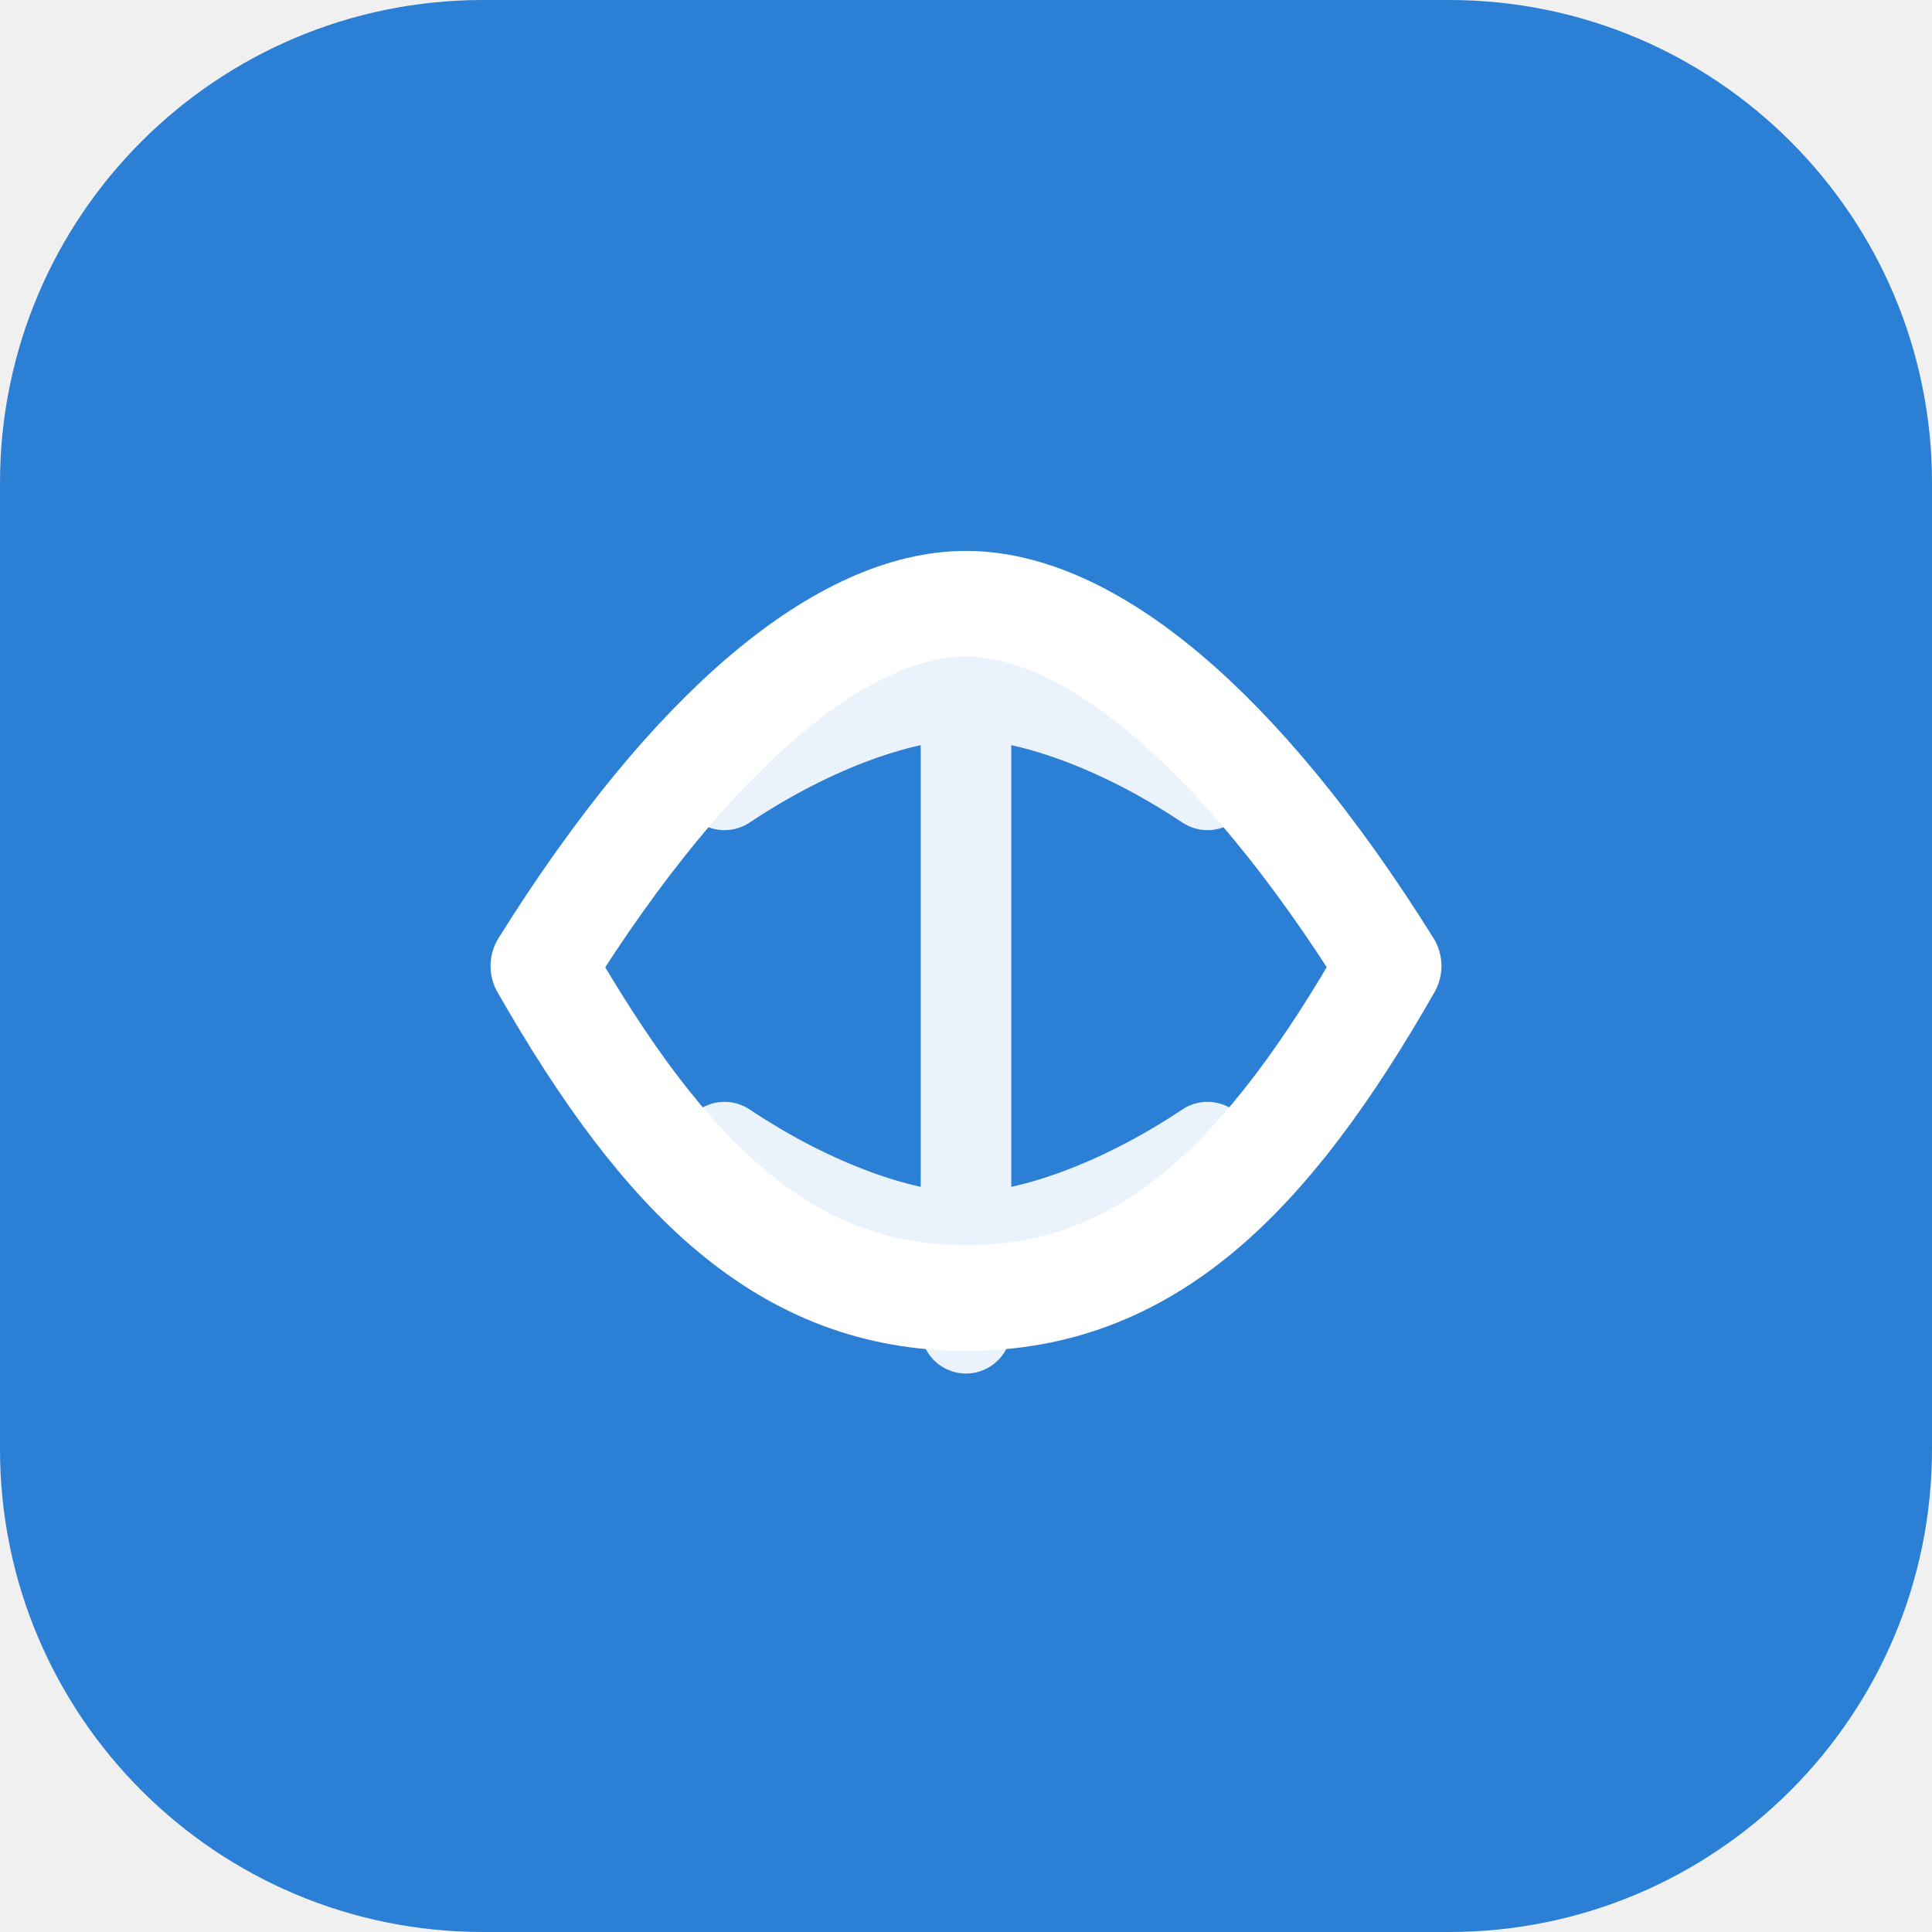
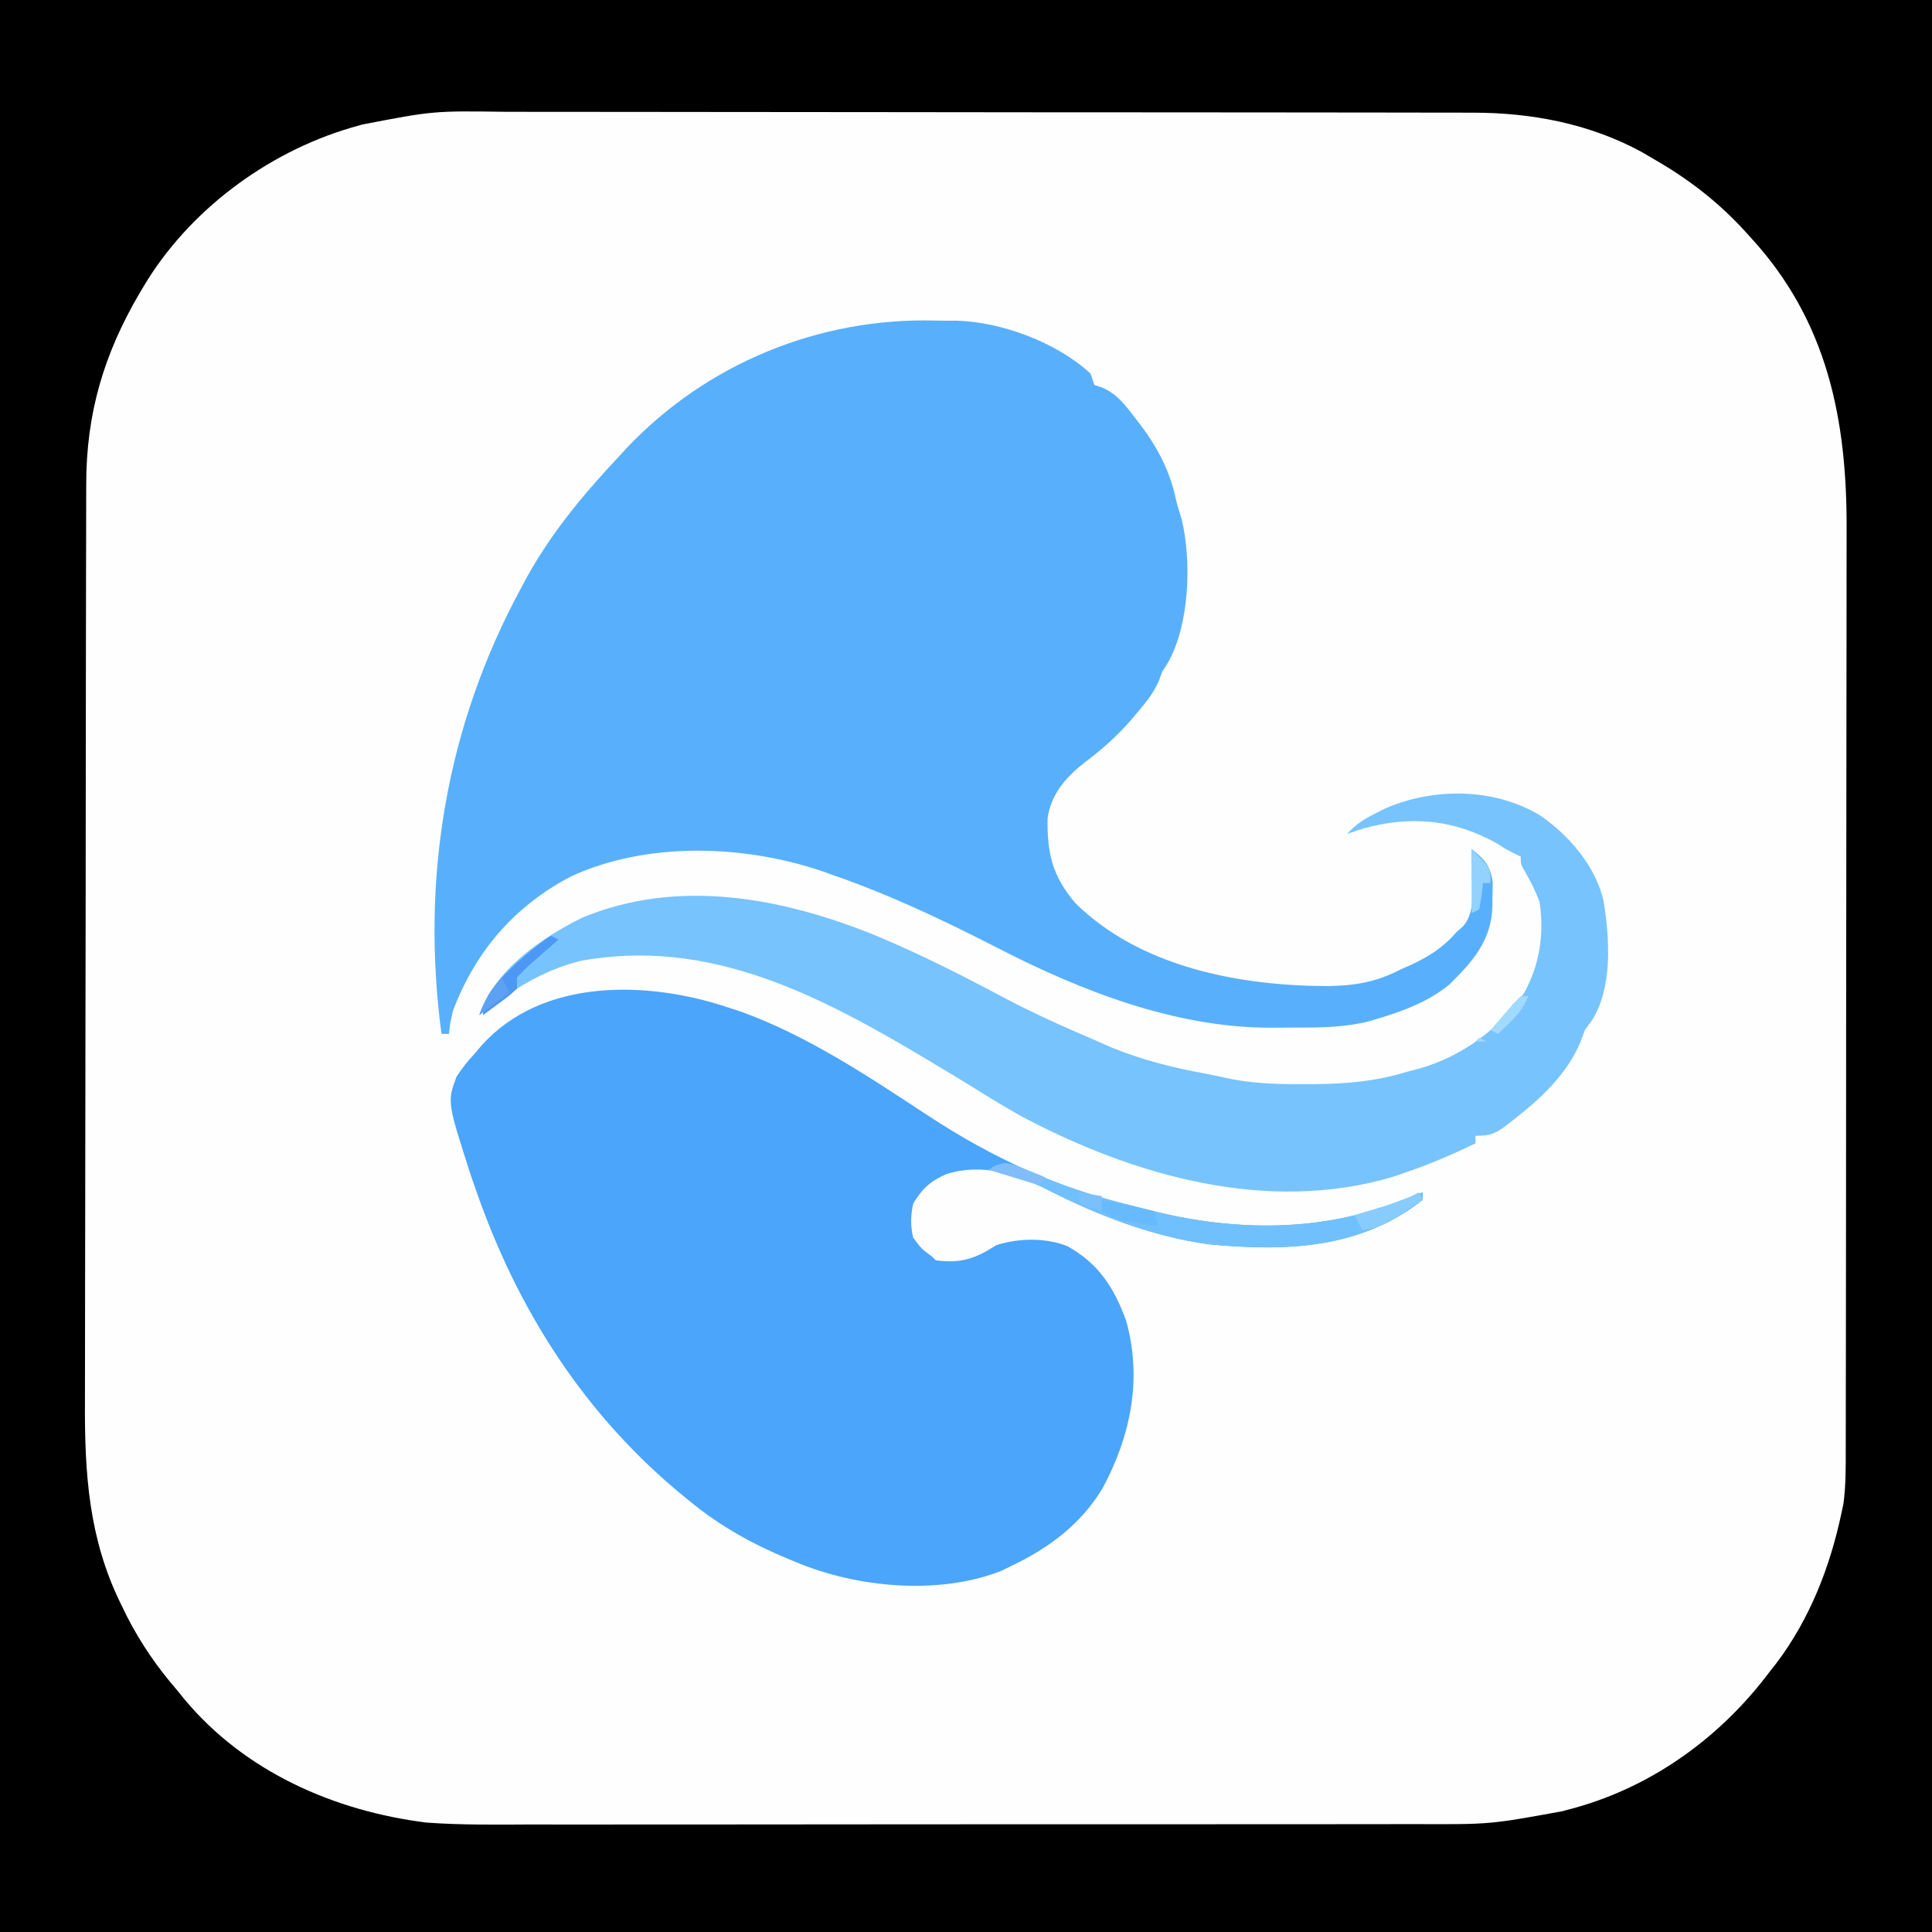
- <svg xmlns="http://www.w3.org/2000/svg" viewBox="0 0 32 32" fill="none">
-   <rect width="32" height="32" rx="8" fill="#2B7FD4" />
-   <path d="M9 16c2.5-4 5-6 7-6s4.5 2 7 6c-2 3.5-4 5.5-7 5.5S11 19.5 9 16Z" stroke="white" stroke-width="1.75" stroke-linecap="round" stroke-linejoin="round" />
-   <path d="M16 10v12M12 13c1.5-1 3-1.5 4-1.5s2.5.5 4 1.5M12 19c1.5 1 3 1.5 4 1.5s2.5-.5 4-1.5" stroke="white" stroke-width="1.5" stroke-linecap="round" stroke-linejoin="round" opacity="0.9" />
+ <svg xmlns="http://www.w3.org/2000/svg" version="1.1" width="512" height="512">
+   <path d="M0 0 C168.96 0 337.92 0 512 0 C512 168.96 512 337.92 512 512 C343.04 512 174.08 512 0 512 C0 343.04 0 174.08 0 0 Z " fill="#FEFEFE" transform="translate(0,0)" />
+   <path d="M0 0 C168.96 0 337.92 0 512 0 C512 168.96 512 337.92 512 512 C343.04 512 174.08 512 0 512 C0 343.04 0 174.08 0 0 Z M96 33 C94.432 33.45 94.432 33.45 92.833 33.909 C70.612 40.502 49.893 55.949 38 76 C37.645 76.598 37.289 77.195 36.923 77.811 C27.526 93.859 22.85 109.598 22.853 128.275 C22.849 129.403 22.845 130.532 22.842 131.694 C22.831 135.472 22.827 139.25 22.823 143.029 C22.817 145.739 22.81 148.45 22.803 151.161 C22.783 159.293 22.773 167.425 22.764 175.557 C22.76 179.395 22.755 183.232 22.749 187.07 C22.732 199.841 22.718 212.612 22.711 225.382 C22.709 228.693 22.707 232.003 22.705 235.314 C22.704 236.136 22.704 236.959 22.703 237.807 C22.695 251.115 22.67 264.424 22.637 277.732 C22.604 291.421 22.586 305.111 22.583 318.8 C22.581 326.475 22.572 334.151 22.547 341.826 C22.525 348.367 22.517 354.908 22.526 361.449 C22.531 364.779 22.527 368.108 22.51 371.438 C22.416 390.448 23.484 407.66 32 425 C32.526 426.079 33.052 427.158 33.594 428.27 C37.334 435.572 41.639 441.808 47 448 C47.603 448.748 48.207 449.495 48.828 450.266 C64.851 469.52 88.552 479.944 113 483 C122.411 483.69 131.857 483.538 141.286 483.502 C144.083 483.503 146.879 483.511 149.675 483.518 C156.433 483.532 163.19 483.525 169.948 483.509 C177.838 483.492 185.728 483.496 193.618 483.5 C207.705 483.505 221.791 483.491 235.877 483.467 C249.51 483.443 263.142 483.436 276.775 483.446 C291.669 483.457 306.564 483.459 321.459 483.445 C323.05 483.443 324.641 483.442 326.232 483.44 C327.405 483.439 327.405 483.439 328.603 483.438 C334.088 483.433 339.574 483.435 345.059 483.439 C351.75 483.444 358.441 483.438 365.132 483.419 C368.539 483.409 371.945 483.405 375.352 483.411 C394.878 483.49 394.878 483.49 414 480 C415.779 479.519 415.779 479.519 417.594 479.028 C438.307 473.219 456.185 460.136 469 443 C469.603 442.234 470.207 441.469 470.828 440.68 C479.639 428.971 484.987 415.246 488 401 C488.265 399.76 488.265 399.76 488.534 398.494 C489.187 393.597 489.144 388.76 489.14 383.825 C489.143 382.696 489.146 381.566 489.149 380.402 C489.158 376.614 489.16 372.826 489.161 369.037 C489.165 366.322 489.171 363.606 489.176 360.891 C489.19 353.51 489.196 346.13 489.2 338.749 C489.203 334.136 489.207 329.522 489.212 324.908 C489.224 312.12 489.234 299.332 489.238 286.544 C489.238 285.726 489.238 284.908 489.238 284.065 C489.238 283.246 489.239 282.426 489.239 281.581 C489.239 279.92 489.24 278.258 489.24 276.597 C489.24 275.773 489.241 274.949 489.241 274.1 C489.245 260.763 489.262 247.427 489.286 234.091 C489.309 220.38 489.322 206.669 489.323 192.958 C489.324 185.268 489.33 177.578 489.348 169.887 C489.363 163.335 489.368 156.783 489.36 150.23 C489.356 146.893 489.359 143.555 489.371 140.218 C489.474 111.122 484.283 85.083 464 63 C463.557 62.509 463.113 62.018 462.657 61.512 C455.298 53.436 447.465 47.424 438 42 C436.554 41.153 436.554 41.153 435.078 40.289 C421.262 32.77 405.854 29.847 390.287 29.86 C389.1 29.857 387.912 29.854 386.688 29.851 C383.4 29.843 380.111 29.841 376.822 29.84 C373.272 29.838 369.722 29.831 366.171 29.824 C358.411 29.81 350.65 29.804 342.889 29.8 C338.039 29.797 333.189 29.793 328.339 29.788 C314.898 29.776 301.457 29.766 288.016 29.762 C287.157 29.762 286.297 29.762 285.411 29.762 C284.549 29.762 283.687 29.761 282.799 29.761 C281.053 29.761 279.307 29.76 277.561 29.76 C276.694 29.76 275.828 29.759 274.936 29.759 C260.913 29.755 246.891 29.738 232.868 29.714 C218.456 29.691 204.043 29.678 189.631 29.677 C181.545 29.676 173.46 29.67 165.374 29.652 C158.486 29.637 151.598 29.632 144.71 29.64 C141.201 29.644 137.691 29.643 134.182 29.629 C114.864 29.368 114.864 29.368 96 33 Z " fill="#000000" transform="translate(0,0)" />
+   <path d="M0 0 C1.859 0.043 3.72 0.042 5.58 0.033 C17.543 0.333 32.236 5.816 41.13 14.049 C41.46 15.039 41.79 16.029 42.13 17.049 C42.852 17.296 43.574 17.544 44.318 17.799 C48.388 19.608 50.456 22.568 53.13 26.049 C53.576 26.621 54.022 27.194 54.482 27.783 C58.915 33.712 62.129 39.819 63.693 47.08 C64.104 48.931 64.675 50.744 65.255 52.549 C67.981 63.693 67.371 80.563 61.65 90.662 C61.148 91.45 60.647 92.237 60.13 93.049 C59.842 93.847 59.553 94.645 59.255 95.467 C57.76 98.898 55.544 101.546 53.13 104.361 C52.645 104.933 52.159 105.505 51.659 106.094 C47.915 110.393 43.85 113.907 39.294 117.342 C34.492 121.13 30.558 125.73 29.759 131.932 C29.57 141.182 31.075 147.302 37.126 154.385 C54.307 171.363 80.662 176.316 103.901 176.368 C111.033 176.276 116.743 175.361 123.13 172.049 C124.02 171.652 124.909 171.255 125.826 170.846 C130.804 168.552 134.487 166.244 138.13 162.049 C138.708 161.533 139.285 161.018 139.88 160.486 C143.023 156.873 142.248 151.817 142.193 147.299 C142.186 146.253 142.186 146.253 142.179 145.186 C142.167 143.473 142.15 141.761 142.13 140.049 C145.622 142.883 147.014 144.308 147.724 148.826 C147.719 150.213 147.687 151.6 147.63 152.986 C147.633 153.677 147.636 154.367 147.638 155.078 C147.465 164.201 142.379 169.958 136.13 176.049 C130.555 180.555 123.947 183.019 117.13 185.049 C116.53 185.229 115.929 185.409 115.31 185.595 C108.605 187.359 101.933 187.387 95.031 187.365 C93.03 187.361 91.029 187.386 89.029 187.41 C63.661 187.423 38.812 177.747 16.496 166.267 C2.482 159.078 -11.969 152.2 -26.87 147.049 C-28.387 146.5 -28.387 146.5 -29.936 145.939 C-50.806 138.872 -76.367 138.034 -96.514 147.291 C-111.579 155.183 -121.925 167.192 -127.87 183.049 C-128.608 186.357 -128.608 186.357 -128.87 189.049 C-129.53 189.049 -130.19 189.049 -130.87 189.049 C-136.37 147.945 -129.666 107.662 -109.87 71.049 C-109.305 69.992 -108.74 68.935 -108.159 67.846 C-101.603 56.088 -93.081 45.818 -83.87 36.049 C-83.186 35.301 -82.503 34.554 -81.799 33.783 C-60.486 11.29 -30.72 -0.813 0 0 Z " fill="#58B0FC" transform="translate(247.8696,84.95117)" />
+   <path d="M0 0 C1.736 0.567 1.736 0.567 3.508 1.145 C21.271 7.606 37.369 18.414 53.084 28.743 C69.711 39.65 87.332 47.885 106.752 52.465 C108.257 52.823 109.759 53.198 111.256 53.59 C132.453 59.119 155.339 59.745 176 52 C177.114 51.585 177.114 51.585 178.251 51.163 C180.17 50.448 182.085 49.725 184 49 C184 49.66 184 50.32 184 51 C167.329 64.091 147.544 64.69 127.217 62.732 C112.486 60.683 97.93 55.086 84.734 48.359 C76.277 44.053 67.229 41.199 57.875 44.125 C53.676 45.889 51.355 48.026 49 52 C48.321 55.156 48.252 57.853 49 61 C51.271 64.024 51.271 64.024 54 66 C54.33 66.33 54.66 66.66 55 67 C61.634 67.868 65.48 66.572 71 63 C76.824 61.087 84.167 60.942 89.875 63.25 C98.186 67.904 102.179 74.159 105.422 82.945 C109.793 98.479 106.611 113.729 99.07 127.633 C93.244 137.109 84.927 143.251 75 148 C73.662 148.652 73.662 148.652 72.297 149.316 C55.765 155.798 34.136 153.765 18 147 C17.281 146.705 16.563 146.411 15.822 146.107 C6.373 142.153 -2.045 137.519 -10 131 C-10.526 130.573 -11.052 130.146 -11.593 129.706 C-38.018 108.154 -55.879 80.204 -67 48 C-67.394 46.869 -67.789 45.739 -68.195 44.574 C-74.488 25.034 -74.488 25.034 -72.027 18.363 C-70.525 16.004 -68.91 14.041 -67 12 C-66.219 11.064 -66.219 11.064 -65.422 10.109 C-49.229 -7.97 -21.24 -7.117 0 0 Z " fill="#4BA5FA" transform="translate(193,267)" />
+   <path d="M0 0 C7.672 5.164 15.09 13.739 17 23 C18.572 32.751 19.369 45.56 13.992 54.242 C13.006 55.607 13.006 55.607 12 57 C11.608 58.052 11.216 59.104 10.812 60.188 C7.287 68.656 0.285 75.143 -6.812 80.688 C-7.639 81.339 -7.639 81.339 -8.482 82.003 C-11.693 84.404 -12.846 85 -17 85 C-17 85.66 -17 86.32 -17 87 C-23.012 89.937 -29.106 92.52 -35.438 94.688 C-36.591 95.083 -37.745 95.479 -38.934 95.887 C-72.095 105.718 -107.437 95.63 -137 80 C-141.48 77.514 -145.842 74.845 -150.185 72.129 C-153.29 70.197 -156.426 68.318 -159.562 66.438 C-160.494 65.879 -160.494 65.879 -161.444 65.309 C-190.047 48.199 -219.853 32.208 -254.371 38.691 C-261.65 40.597 -267.839 43.721 -274 48 C-274.715 48.494 -275.431 48.987 -276.168 49.496 C-277.794 50.642 -279.4 51.817 -281 53 C-276.911 41.072 -264.573 32.558 -253.688 27.188 C-228.255 16.629 -200.698 21.89 -176.062 31.867 C-164.429 36.713 -153.288 42.333 -142.182 48.273 C-134.599 52.292 -126.822 55.802 -118.932 59.172 C-117.085 59.964 -115.247 60.778 -113.41 61.594 C-105.453 64.875 -96.965 67.01 -88.5 68.529 C-86.932 68.824 -85.368 69.148 -83.814 69.512 C-76.774 71.125 -69.954 71.347 -62.75 71.312 C-61.554 71.308 -60.359 71.304 -59.127 71.3 C-50.672 71.192 -43.112 70.505 -35 68 C-33.974 67.733 -32.948 67.466 -31.891 67.191 C-20.508 63.941 -10.745 56.761 -4 47 C0.068 39.451 1.266 31.474 0 23 C-1.092 20.121 -2.345 17.576 -3.906 14.926 C-5 13 -5 13 -5 11 C-5.835 10.598 -5.835 10.598 -6.688 10.188 C-9 9 -9 9 -11.125 7.625 C-22.528 1.18 -33.81 0.078 -46.5 3.5 C-48.007 3.979 -49.51 4.47 -51 5 C-48.683 2.419 -46.35 0.973 -43.25 -0.562 C-42.43 -0.976 -41.61 -1.39 -40.766 -1.816 C-27.885 -7.329 -12.148 -7.205 0 0 Z " fill="#77C3FE" transform="translate(408,216)" />
+   <path d="M0 0 C8.395 3.46 16.764 6.197 25.579 8.37 C27.103 8.747 28.625 9.135 30.144 9.536 C51.336 15.059 74.222 15.68 94.875 7.938 C95.989 7.523 95.989 7.523 97.126 7.1 C99.045 6.385 100.96 5.662 102.875 4.938 C102.875 5.598 102.875 6.258 102.875 6.938 C86.204 20.029 66.419 20.627 46.092 18.669 C31.374 16.623 16.809 11.042 3.637 4.297 C0.06 2.473 -3.331 1.08 -7.25 0.125 C-8.181 -0.108 -9.111 -0.342 -10.07 -0.582 C-10.748 -0.741 -11.426 -0.899 -12.125 -1.062 C-7.963 -4.385 -4.294 -1.882 0 0 Z " fill="#71C0FE" transform="translate(274.125,311.0625)" />
+   <path d="M0 0 C0.66 0.33 1.32 0.66 2 1 C1.206 1.687 0.412 2.374 -0.406 3.082 C-1.438 3.992 -2.469 4.902 -3.5 5.812 C-4.025 6.264 -4.549 6.716 -5.09 7.182 C-6.451 8.392 -7.732 9.692 -9 11 C-9 11.99 -9 12.98 -9 14 C-10.969 15.824 -10.969 15.824 -13.5 17.688 C-14.335 18.31 -15.171 18.933 -16.031 19.574 C-17.006 20.28 -17.006 20.28 -18 21 C-18 16.233 -15.053 13.493 -12 10 C-8.224 6.333 -4.382 2.922 0 0 Z " fill="#4C98F4" transform="translate(146,248)" />
+   <path d="M0 0 C0.33 0.66 0.66 1.32 1 2 C-0.723 3.156 -2.453 4.299 -4.188 5.438 C-5.15 6.076 -6.113 6.714 -7.105 7.371 C-9.85 8.915 -11.904 9.598 -15 10 C-15.66 8.68 -16.32 7.36 -17 6 C-16.108 5.734 -15.216 5.469 -14.297 5.195 C-13.126 4.842 -11.956 4.489 -10.75 4.125 C-9.59 3.777 -8.43 3.429 -7.234 3.07 C-4.649 2.215 -2.377 1.306 0 0 Z " fill="#88CCFD" transform="translate(376,316)" />
+   <path d="M0 0 C4.62 0.99 9.24 1.98 14 3 C14.33 4.32 14.66 5.64 15 7 C3.294 5.257 3.294 5.257 -1 2 C-0.67 1.34 -0.34 0.68 0 0 Z " fill="#67BAFE" transform="translate(292,318)" />
+   <path d="M0 0 C5 5 5 5 5 9 C4.34 9 3.68 9 3 9 C2.876 10.134 2.752 11.269 2.625 12.438 C2.419 13.613 2.212 14.789 2 16 C1.34 16.33 0.68 16.66 0 17 C0 11.39 0 5.78 0 0 Z " fill="#93D2FE" transform="translate(390,225)" />
+   <path d="M0 0 C0.66 0 1.32 0 2 0 C0.349 4.292 -2.738 6.879 -6 10 C-6.66 9.67 -7.32 9.34 -8 9 C-6.715 7.494 -5.422 5.995 -4.125 4.5 C-3.046 3.247 -3.046 3.247 -1.945 1.969 C-1.303 1.319 -0.661 0.669 0 0 Z M-11 11 C-10.34 11.33 -9.68 11.66 -9 12 C-9.99 12 -10.98 12 -12 12 C-11.67 11.67 -11.34 11.34 -11 11 Z " fill="#A1DAFE" transform="translate(403,264)" />
+   <path d="M0 0 C0.66 1.32 1.32 2.64 2 4 C-0.64 5.98 -3.28 7.96 -6 10 C-4.63 6.005 -2.743 3.2 0 0 Z " fill="#5DA1F3" transform="translate(133,259)" />
+   <path d="M0 0 C1.462 0.592 1.462 0.592 2.953 1.195 C3.938 1.585 4.923 1.974 5.938 2.375 C7.059 2.843 7.059 2.843 8.203 3.32 C7.543 3.98 6.883 4.64 6.203 5.32 C1.913 4 -2.377 2.68 -6.797 1.32 C-2.797 -0.68 -2.797 -0.68 0 0 Z " fill="#81BDFA" transform="translate(268.7969,308.6797)" />
+   <path d="M0 0 C2.97 0.495 2.97 0.495 6 1 C6 2.32 6 3.64 6 5 C4.02 4.34 2.04 3.68 0 3 C0 2.01 0 1.02 0 0 Z " fill="#79C0FD" transform="translate(286,316)" />
</svg>
